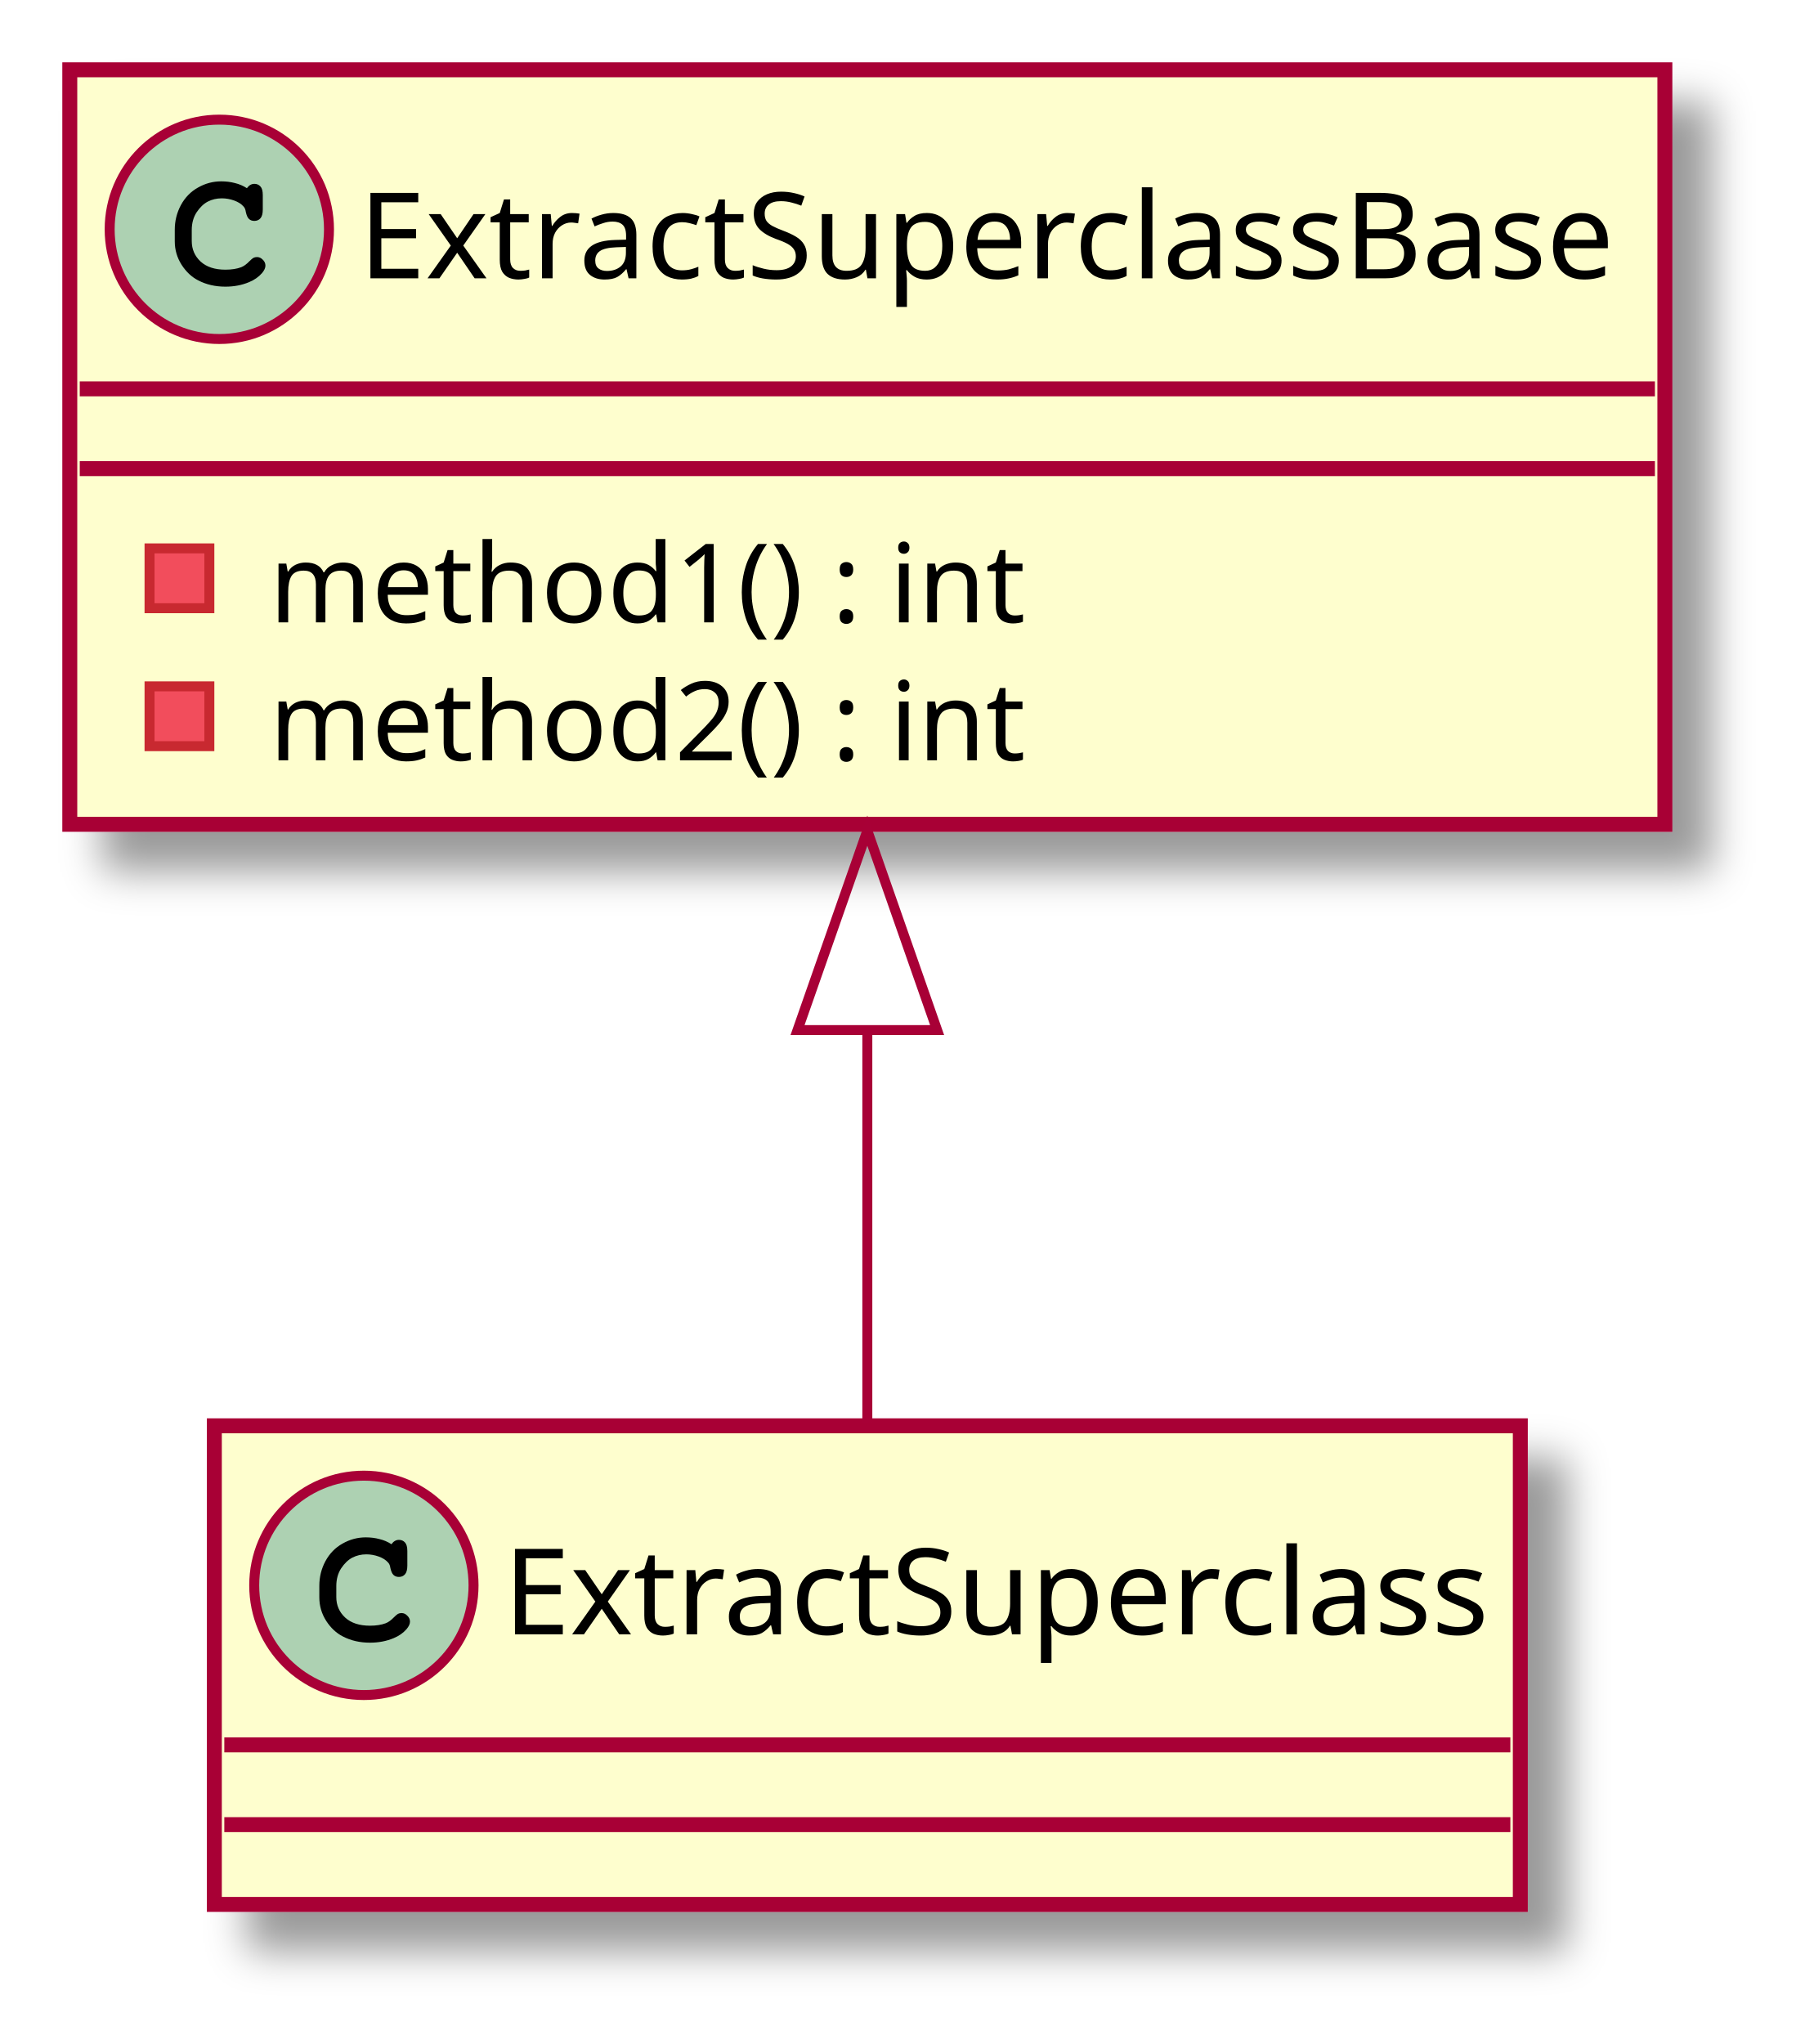
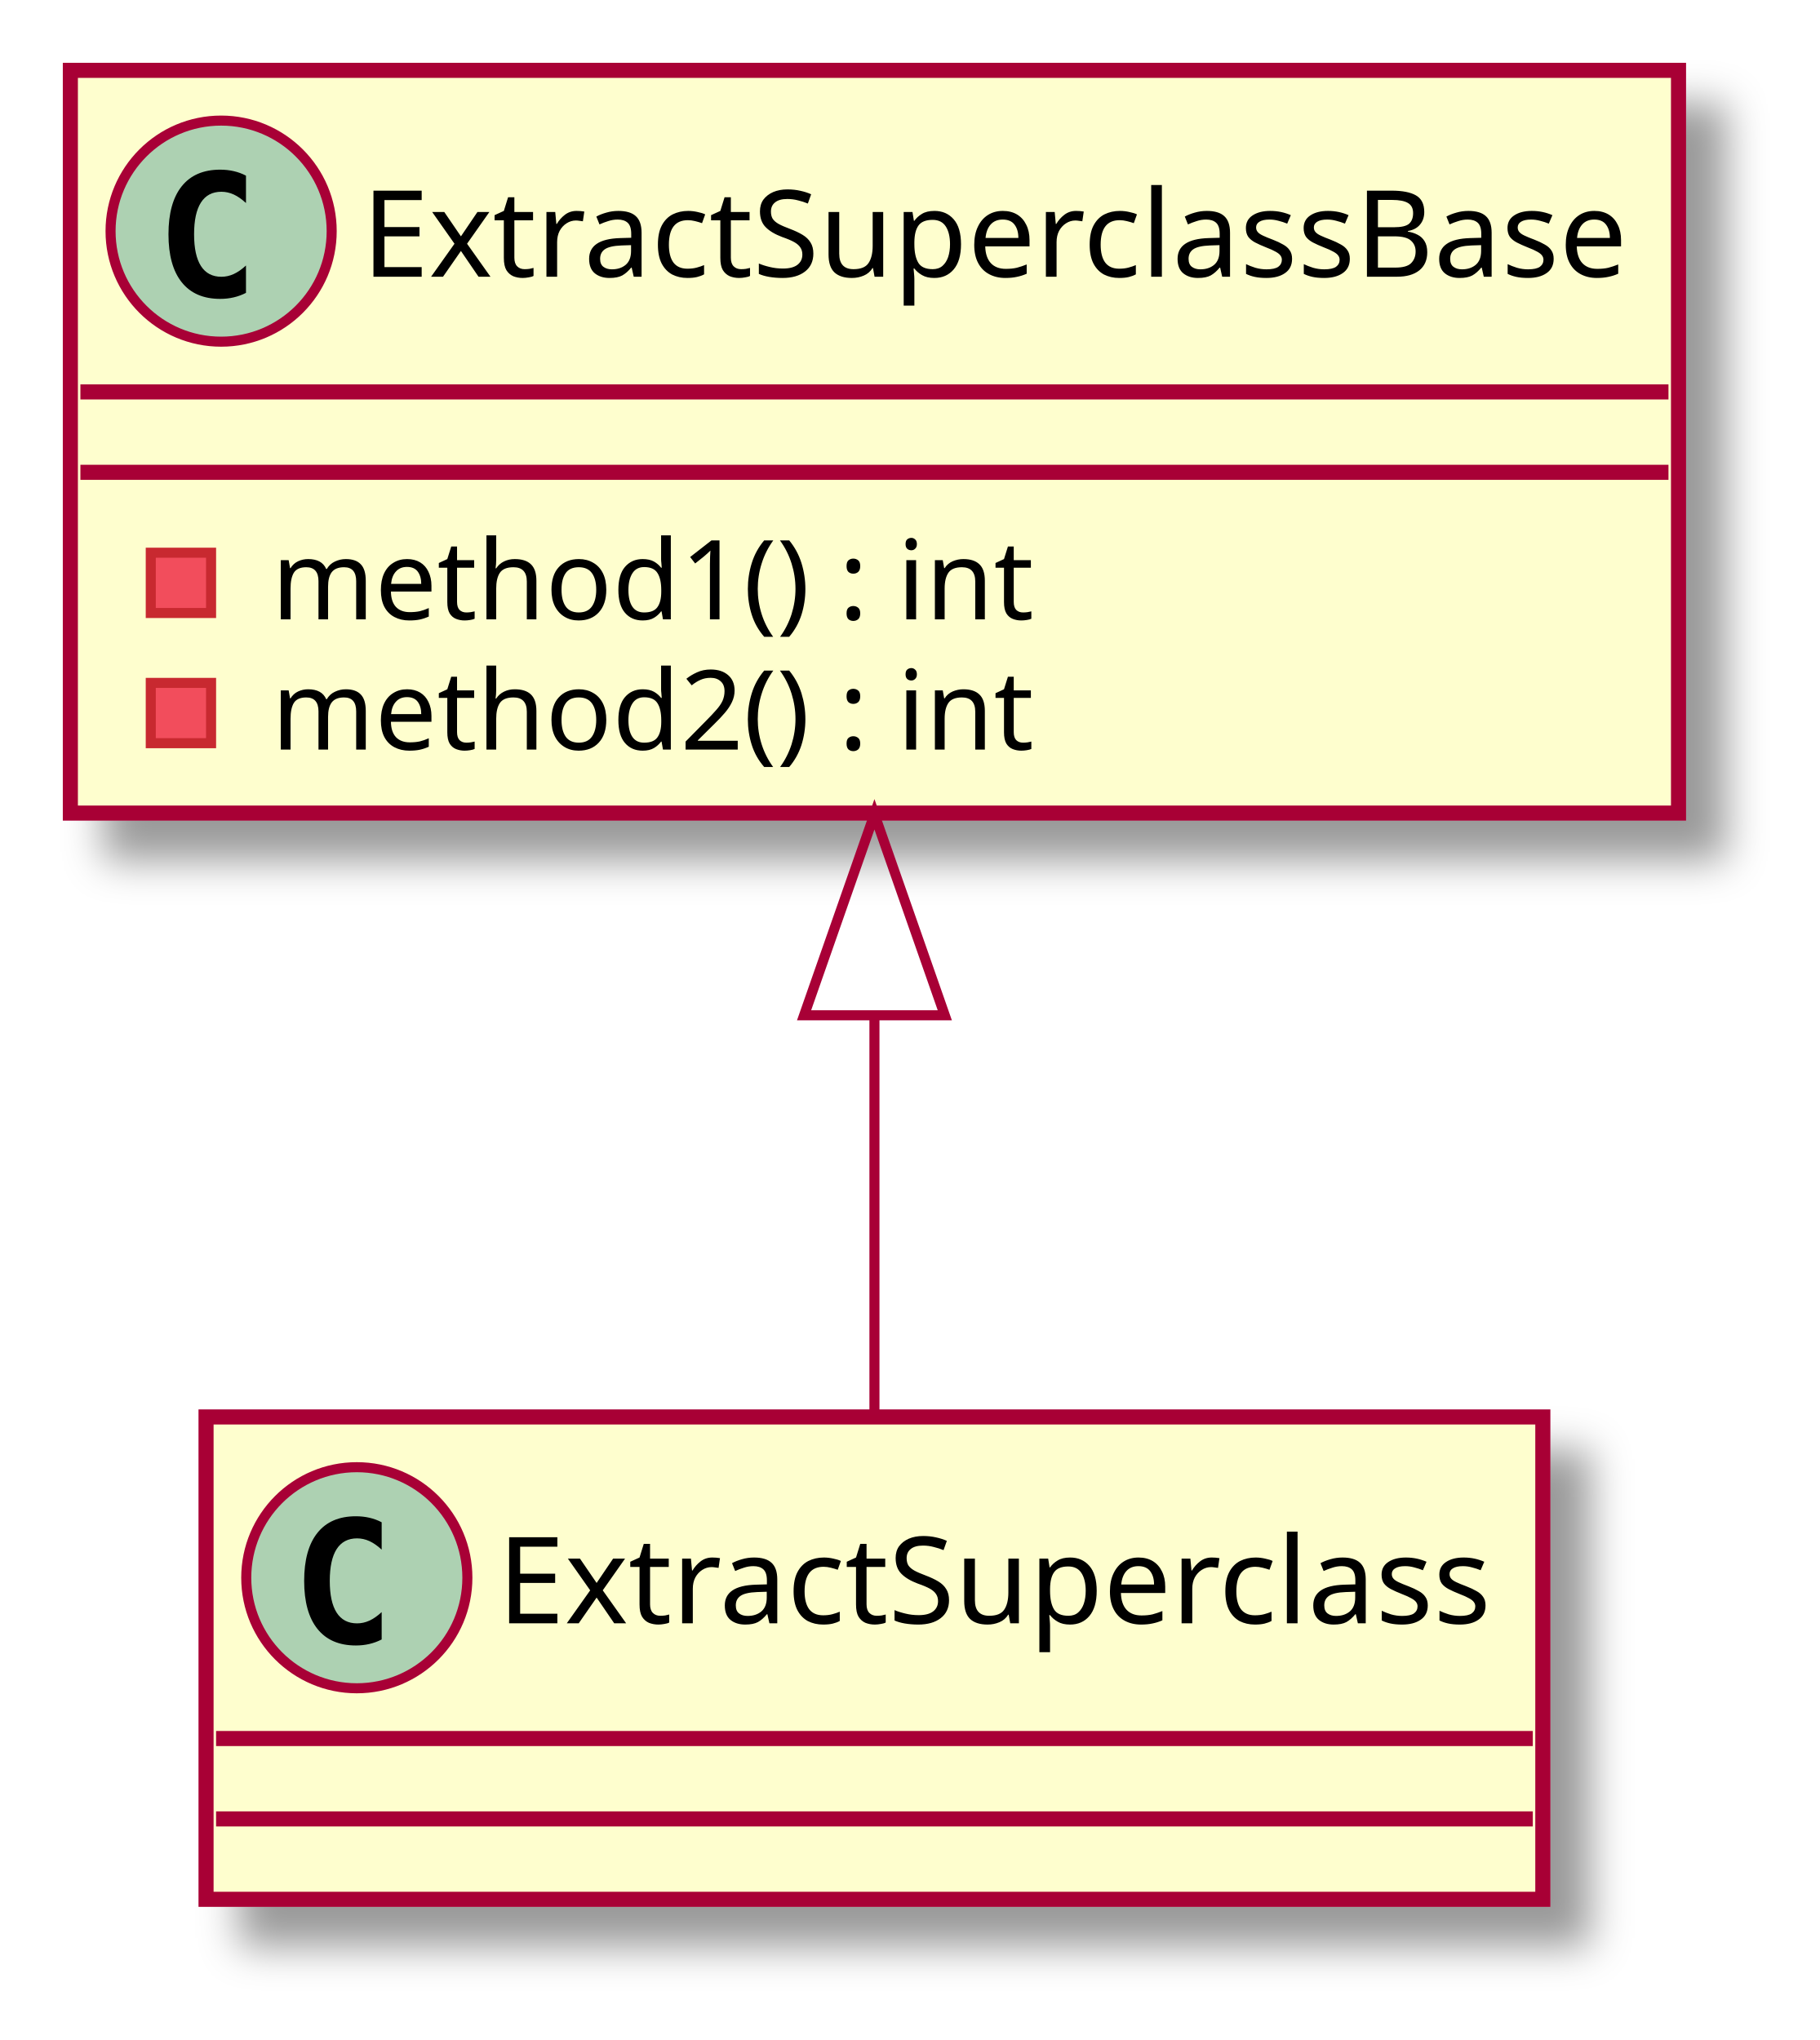
- <svg xmlns="http://www.w3.org/2000/svg" contentScriptType="application/ecmascript" contentStyleType="text/css" height="205px" preserveAspectRatio="none" style="width:181px;height:205px;" version="1.1" viewBox="0 0 181 205" width="181px" zoomAndPan="magnify">
+ <svg xmlns="http://www.w3.org/2000/svg" contentScriptType="application/ecmascript" contentStyleType="text/css" height="203px" preserveAspectRatio="none" style="width:181px;height:203px;" version="1.1" viewBox="0 0 181 203" width="181px" zoomAndPan="magnify">
  <defs>
    <filter height="300%" id="f11q9rh1yjaioq" width="300%" x="-1" y="-1">
      <feGaussianBlur result="blurOut" stdDeviation="2.0" />
      <feColorMatrix in="blurOut" result="blurOut2" type="matrix" values="0 0 0 0 0 0 0 0 0 0 0 0 0 0 0 0 0 0 .4 0" />
      <feOffset dx="4.0" dy="4.0" in="blurOut2" result="blurOut3" />
      <feBlend in="SourceGraphic" in2="blurOut3" mode="normal" />
    </filter>
  </defs>
  <g>
-     <rect codeLine="1" fill="#FEFECE" filter="url(#f11q9rh1yjaioq)" height="75.672" id="ExtractSuperclassBase" style="stroke:#A80036;stroke-width:1.5;" width="160" x="7" y="7" />
+     <rect codeLine="1" fill="#FEFECE" filter="url(#f11q9rh1yjaioq)" height="73.91" id="ExtractSuperclassBase" style="stroke:#A80036;stroke-width:1.5;" width="160" x="7" y="7" />
    <ellipse cx="22" cy="23" fill="#ADD1B2" rx="11" ry="11" style="stroke:#A80036;stroke-width:1.0;" />
-     <path d="M24.766,18.875 Q24.922,18.656 25.109,18.547 Q25.297,18.438 25.516,18.438 Q25.891,18.438 26.125,18.703 Q26.359,18.953 26.359,19.562 L26.359,21.016 Q26.359,21.625 26.125,21.891 Q25.891,22.156 25.516,22.156 Q25.172,22.156 24.969,21.953 Q24.766,21.766 24.656,21.25 Q24.609,20.891 24.422,20.703 Q24.094,20.328 23.484,20.109 Q22.875,19.891 22.25,19.891 Q21.484,19.891 20.844,20.219 Q20.219,20.547 19.719,21.297 Q19.234,22.047 19.234,23.078 L19.234,24.172 Q19.234,25.406 20.125,26.234 Q21.016,27.047 22.609,27.047 Q23.547,27.047 24.203,26.797 Q24.594,26.641 25.016,26.203 Q25.281,25.938 25.422,25.859 Q25.578,25.781 25.781,25.781 Q26.109,25.781 26.359,26.047 Q26.625,26.297 26.625,26.641 Q26.625,26.984 26.281,27.391 Q25.781,27.969 24.984,28.297 Q23.906,28.75 22.609,28.75 Q21.094,28.75 19.891,28.125 Q18.906,27.625 18.219,26.562 Q17.531,25.484 17.531,24.203 L17.531,23.047 Q17.531,21.719 18.141,20.578 Q18.766,19.422 19.859,18.812 Q20.953,18.188 22.188,18.188 Q22.922,18.188 23.562,18.359 Q24.219,18.516 24.766,18.875 Z " fill="#000000" />
-     <text fill="#000000" font-family="sans-serif" font-size="12" lengthAdjust="spacing" textLength="128" x="36" y="27.91">ExtractSuperclassBase</text>
+     <path d="M24.473,29.143 Q23.892,29.442 23.253,29.591 Q22.614,29.741 21.908,29.741 Q19.401,29.741 18.081,28.089 Q16.762,26.437 16.762,23.316 Q16.762,20.186 18.081,18.535 Q19.401,16.883 21.908,16.883 Q22.614,16.883 23.261,17.032 Q23.909,17.182 24.473,17.48 L24.473,20.203 Q23.842,19.622 23.249,19.352 Q22.655,19.082 22.024,19.082 Q20.68,19.082 19.995,20.149 Q19.31,21.216 19.31,23.316 Q19.31,25.408 19.995,26.474 Q20.68,27.541 22.024,27.541 Q22.655,27.541 23.249,27.271 Q23.842,27.002 24.473,26.42 Z " fill="#000000" />
+     <text fill="#000000" font-family="sans-serif" font-size="12" lengthAdjust="spacing" textLength="128" x="36" y="27.535">ExtractSuperclassBase</text>
    <line style="stroke:#A80036;stroke-width:1.5;" x1="8" x2="166" y1="39" y2="39" />
    <line style="stroke:#A80036;stroke-width:1.5;" x1="8" x2="166" y1="47" y2="47" />
    <rect fill="#F24D5C" height="6" style="stroke:#C82930;stroke-width:1.0;" width="6" x="15" y="55" />
-     <text fill="#000000" font-family="sans-serif" font-size="11" lengthAdjust="spacing" textLength="69" x="27" y="62.419">method1() : int</text>
-     <rect fill="#F24D5C" height="6" style="stroke:#C82930;stroke-width:1.0;" width="6" x="15" y="68.836" />
-     <text fill="#000000" font-family="sans-serif" font-size="11" lengthAdjust="spacing" textLength="69" x="27" y="76.255">method2() : int</text>
-     <rect codeLine="5" fill="#FEFECE" filter="url(#f11q9rh1yjaioq)" height="48" id="ExtractSuperclass" style="stroke:#A80036;stroke-width:1.5;" width="131" x="21.5" y="143" />
-     <ellipse cx="36.5" cy="159" fill="#ADD1B2" rx="11" ry="11" style="stroke:#A80036;stroke-width:1.0;" />
-     <path d="M39.266,154.875 Q39.422,154.656 39.609,154.547 Q39.797,154.438 40.016,154.438 Q40.391,154.438 40.625,154.703 Q40.859,154.953 40.859,155.562 L40.859,157.016 Q40.859,157.625 40.625,157.891 Q40.391,158.156 40.016,158.156 Q39.672,158.156 39.469,157.953 Q39.266,157.766 39.156,157.25 Q39.109,156.891 38.922,156.703 Q38.594,156.328 37.984,156.109 Q37.375,155.891 36.75,155.891 Q35.984,155.891 35.344,156.219 Q34.719,156.547 34.219,157.297 Q33.734,158.047 33.734,159.078 L33.734,160.172 Q33.734,161.406 34.625,162.234 Q35.516,163.047 37.109,163.047 Q38.047,163.047 38.703,162.797 Q39.094,162.641 39.516,162.203 Q39.781,161.938 39.922,161.859 Q40.078,161.781 40.281,161.781 Q40.609,161.781 40.859,162.047 Q41.125,162.297 41.125,162.641 Q41.125,162.984 40.781,163.391 Q40.281,163.969 39.484,164.297 Q38.406,164.75 37.109,164.75 Q35.594,164.75 34.391,164.125 Q33.406,163.625 32.719,162.562 Q32.031,161.484 32.031,160.203 L32.031,159.047 Q32.031,157.719 32.641,156.578 Q33.266,155.422 34.359,154.812 Q35.453,154.188 36.688,154.188 Q37.422,154.188 38.062,154.359 Q38.719,154.516 39.266,154.875 Z " fill="#000000" />
-     <text fill="#000000" font-family="sans-serif" font-size="12" lengthAdjust="spacing" textLength="99" x="50.5" y="163.91">ExtractSuperclass</text>
-     <line style="stroke:#A80036;stroke-width:1.5;" x1="22.5" x2="151.5" y1="175" y2="175" />
-     <line style="stroke:#A80036;stroke-width:1.5;" x1="22.5" x2="151.5" y1="183" y2="183" />
-     <path codeLine="7" d="M87,103.74 C87,117.54 87,131.49 87,142.68 " fill="none" id="ExtractSuperclassBase-backto-ExtractSuperclass" style="stroke:#A80036;stroke-width:1.0;" />
-     <polygon fill="none" points="80,103.31,87,83.31,94,103.31,80,103.31" style="stroke:#A80036;stroke-width:1.0;" />
+     <text fill="#000000" font-family="sans-serif" font-size="11" lengthAdjust="spacing" textLength="79" x="27" y="61.635">method1() : int</text>
+     <rect fill="#F24D5C" height="6" style="stroke:#C82930;stroke-width:1.0;" width="6" x="15" y="67.955" />
+     <text fill="#000000" font-family="sans-serif" font-size="11" lengthAdjust="spacing" textLength="79" x="27" y="74.59">method2() : int</text>
+     <rect codeLine="5" fill="#FEFECE" filter="url(#f11q9rh1yjaioq)" height="48" id="ExtractSuperclass" style="stroke:#A80036;stroke-width:1.5;" width="133" x="20.5" y="141" />
+     <ellipse cx="35.5" cy="157" fill="#ADD1B2" rx="11" ry="11" style="stroke:#A80036;stroke-width:1.0;" />
+     <path d="M37.973,163.143 Q37.392,163.442 36.753,163.591 Q36.114,163.741 35.408,163.741 Q32.901,163.741 31.581,162.089 Q30.262,160.437 30.262,157.316 Q30.262,154.186 31.581,152.535 Q32.901,150.883 35.408,150.883 Q36.114,150.883 36.761,151.032 Q37.409,151.182 37.973,151.481 L37.973,154.203 Q37.342,153.622 36.749,153.352 Q36.155,153.083 35.524,153.083 Q34.18,153.083 33.495,154.149 Q32.81,155.216 32.81,157.316 Q32.81,159.408 33.495,160.474 Q34.18,161.541 35.524,161.541 Q36.155,161.541 36.749,161.271 Q37.342,161.001 37.973,160.42 Z " fill="#000000" />
+     <text fill="#000000" font-family="sans-serif" font-size="12" lengthAdjust="spacing" textLength="101" x="49.5" y="161.535">ExtractSuperclass</text>
+     <line style="stroke:#A80036;stroke-width:1.5;" x1="21.5" x2="152.5" y1="173" y2="173" />
+     <line style="stroke:#A80036;stroke-width:1.5;" x1="21.5" x2="152.5" y1="181" y2="181" />
+     <path codeLine="7" d="M87,101.07 C87,115.12 87,129.43 87,140.85 " fill="none" id="ExtractSuperclassBase-backto-ExtractSuperclass" style="stroke:#A80036;stroke-width:1.0;" />
+     <polygon fill="none" points="80,101.03,87,81.03,94,101.03,80,101.03" style="stroke:#A80036;stroke-width:1.0;" />
  </g>
</svg>
